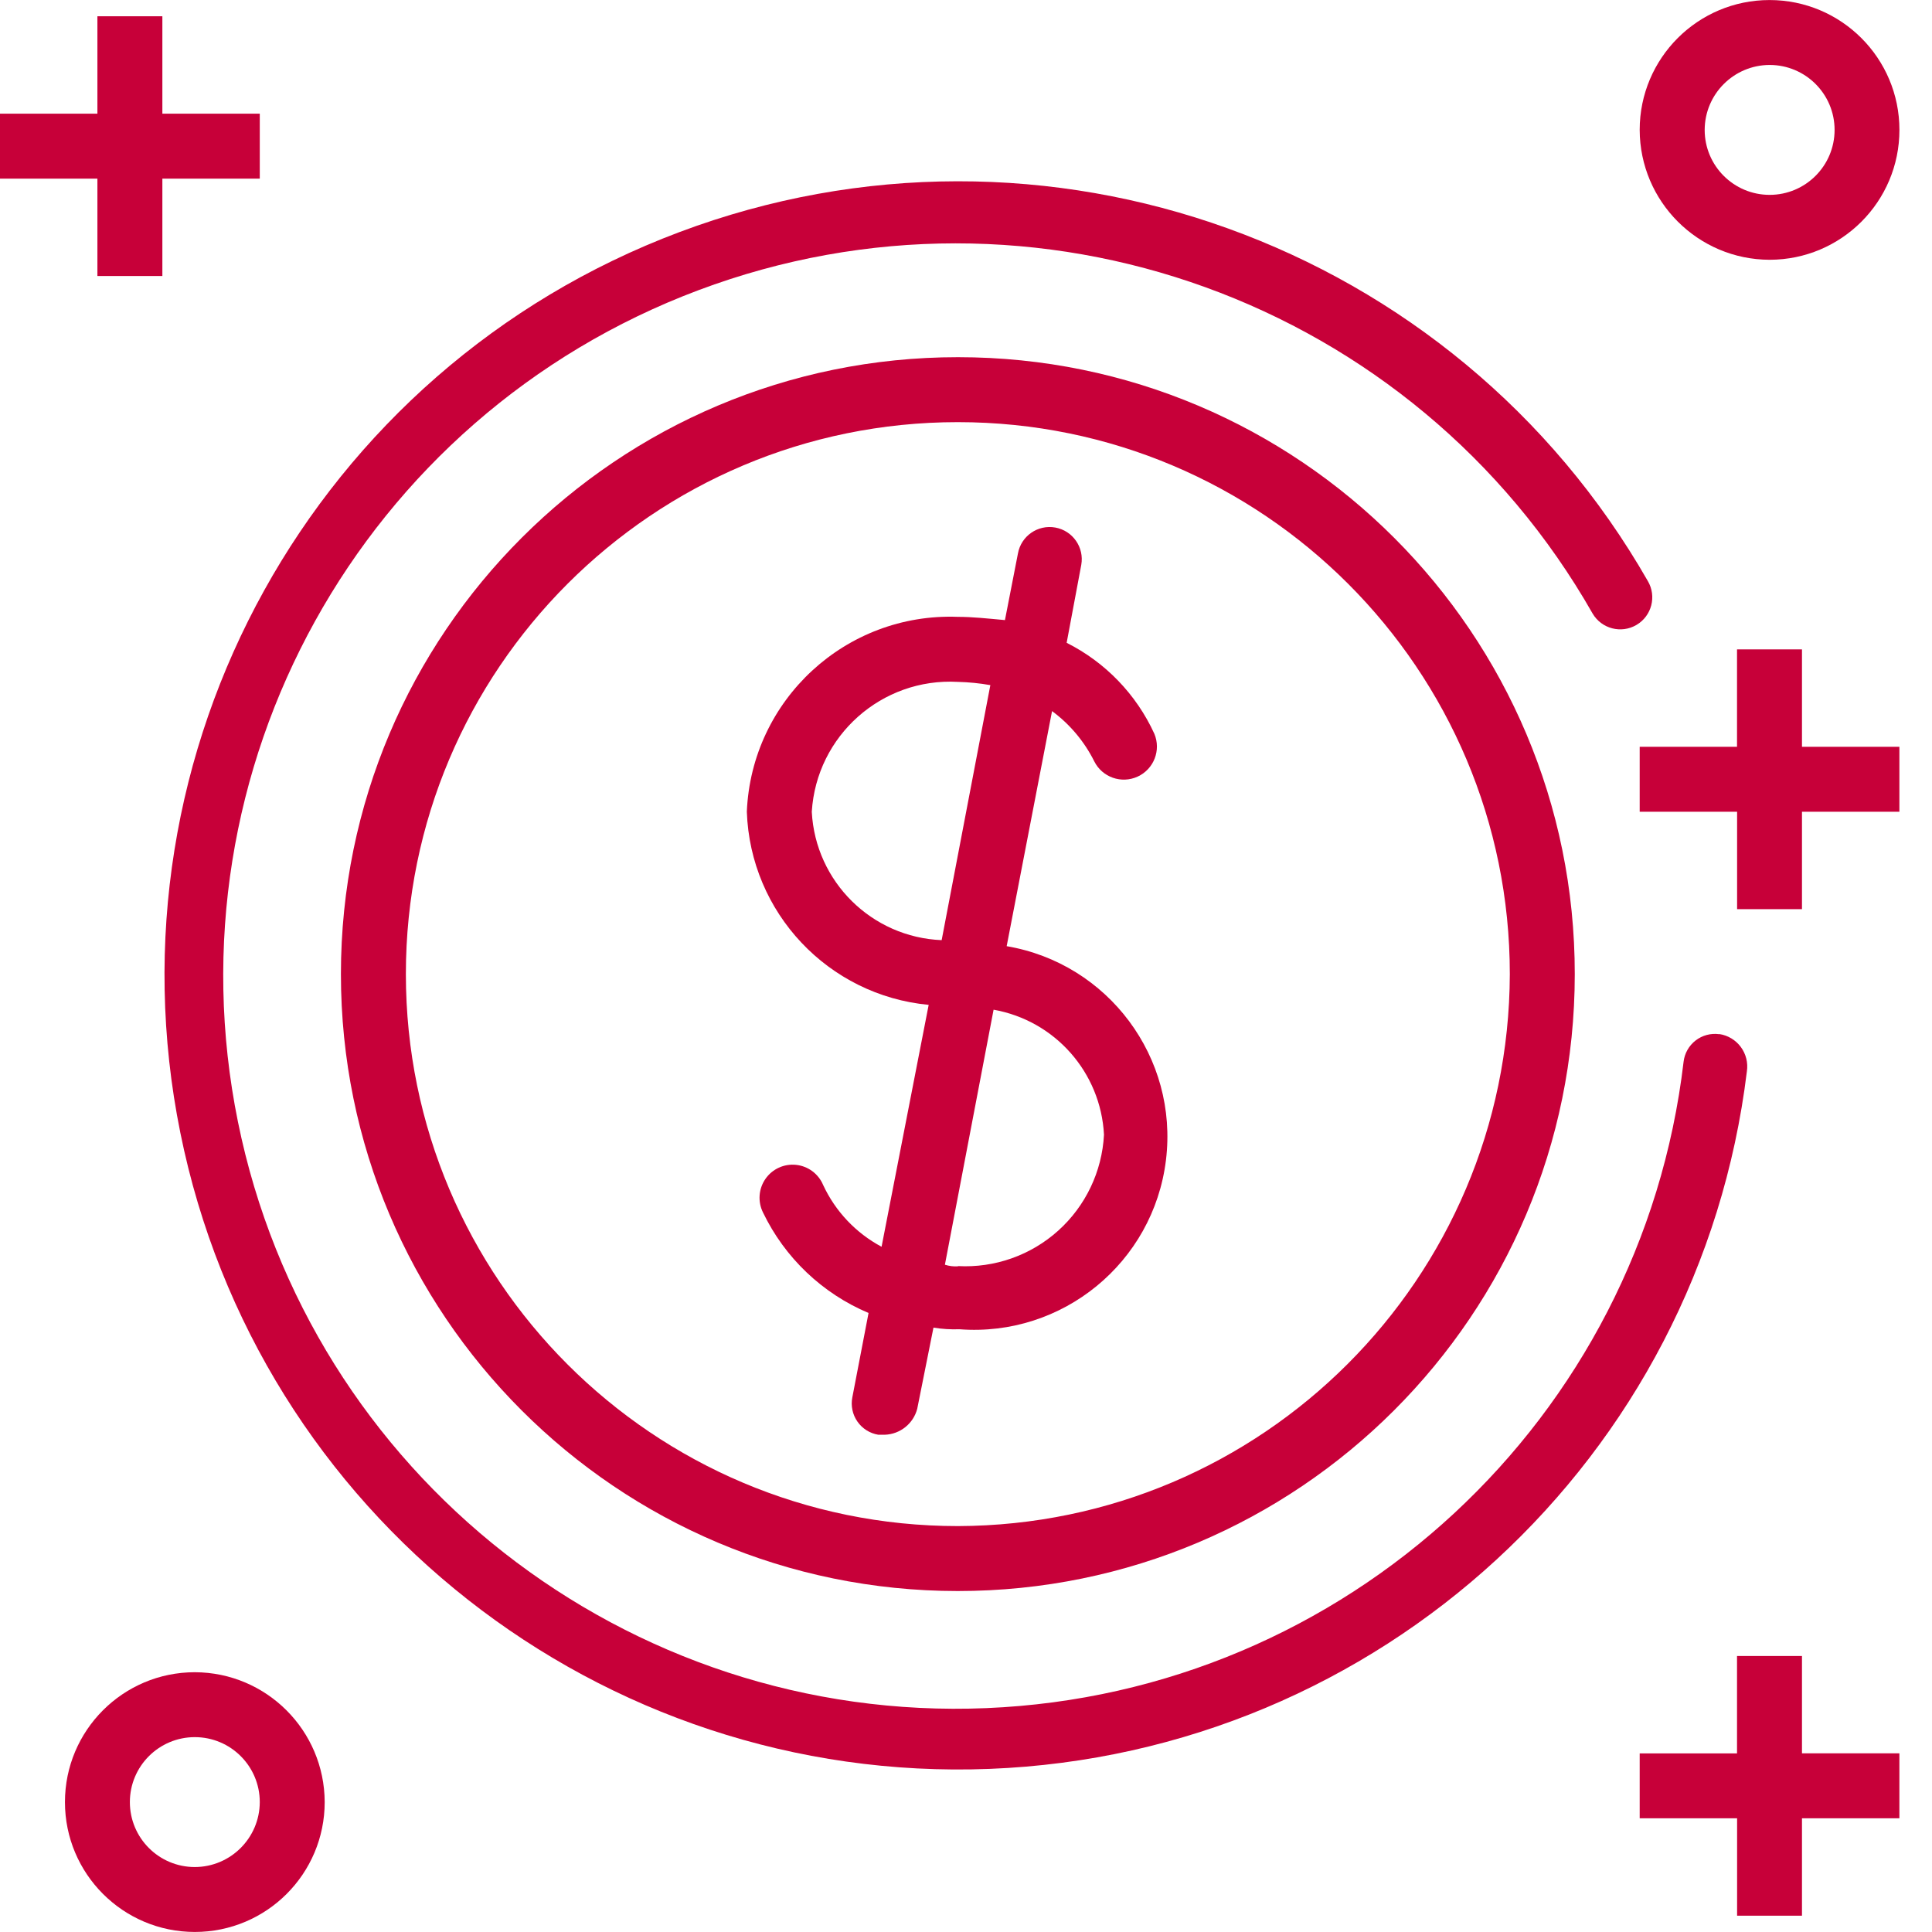
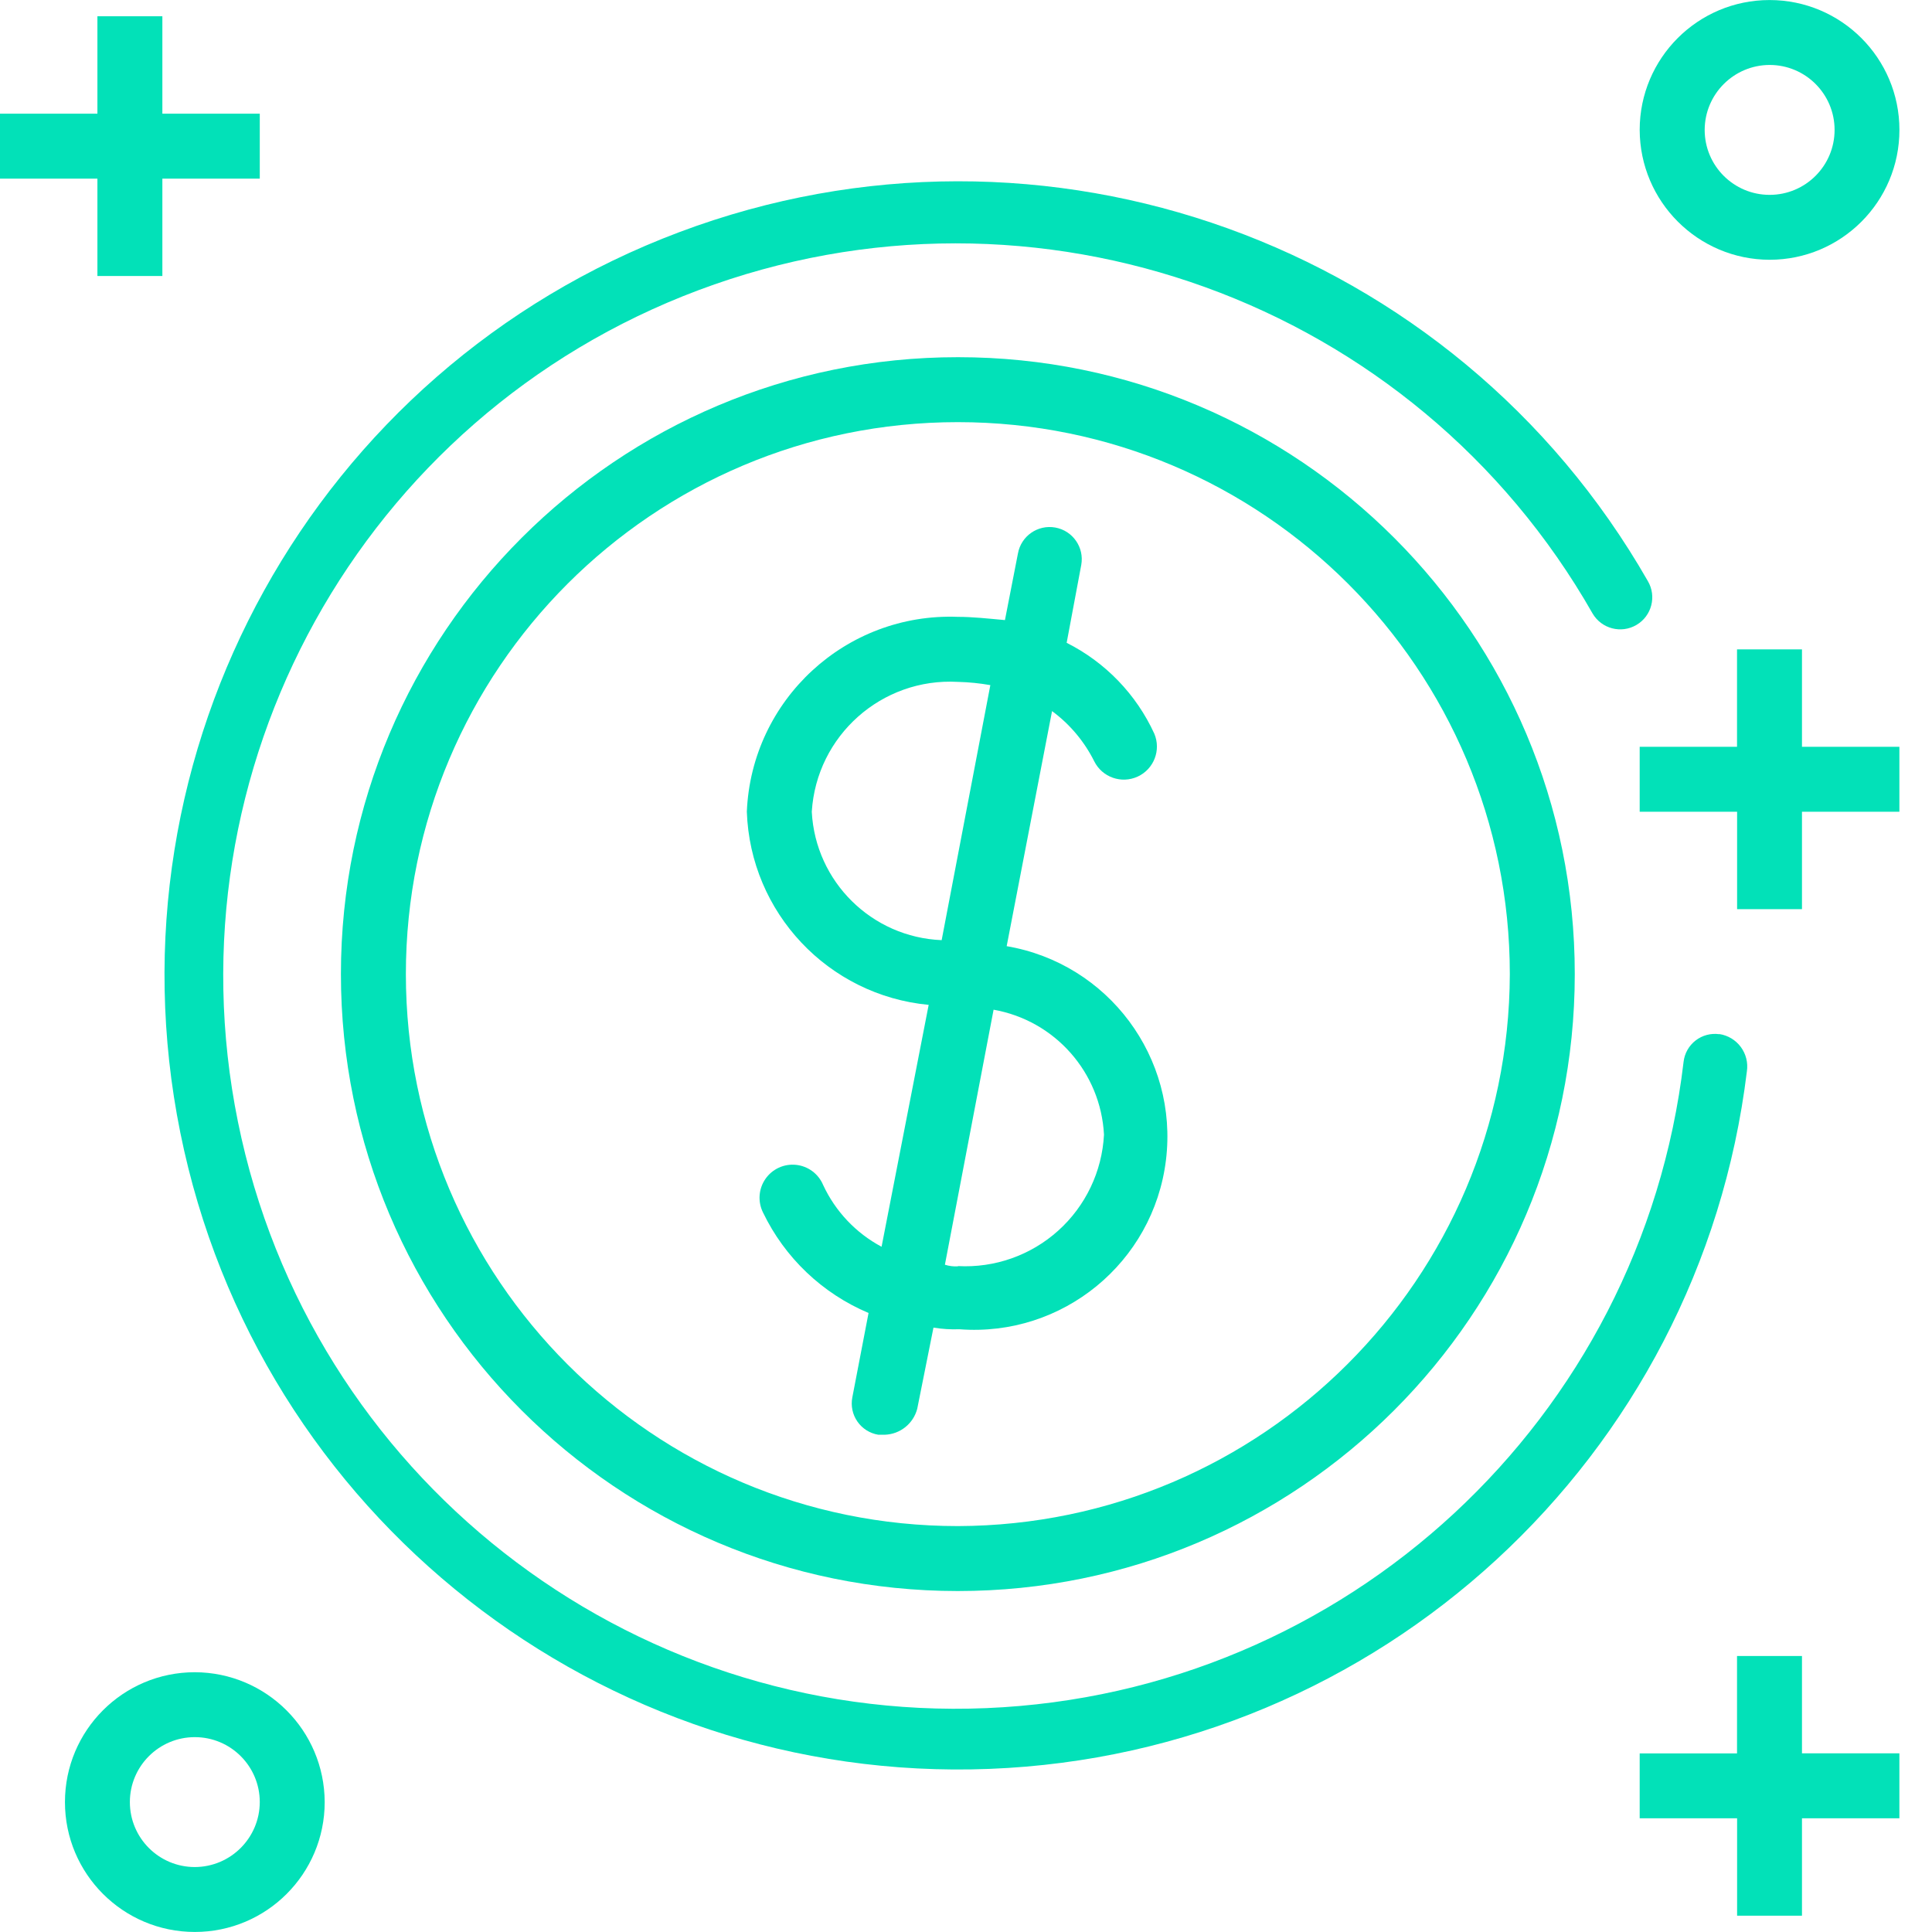
<svg xmlns="http://www.w3.org/2000/svg" width="50" height="50" viewBox="0 0 50 50">
  <g id="Cost-Effective" transform="translate(-22 -163)">
    <rect id="Rectangle_25" data-name="Rectangle 25" width="50" height="50" transform="translate(22 163)" fill="#c5c5c5" opacity="0" />
    <g id="noun-cost-3839019" transform="translate(-52.706 163.003)">
-       <path id="Path_10300" data-name="Path 10300" d="M297.9,163.634l1.176-6.092a3.633,3.633,0,0,1,1.092,1.3.856.856,0,0,0,1.555-.714,4.931,4.931,0,0,0-2.269-2.353l.378-2.017a.832.832,0,1,0-1.639-.294l-.336,1.723c-.462-.042-.84-.084-1.218-.084a5.267,5.267,0,0,0-5.462,5.042,5.2,5.2,0,0,0,4.706,5l-1.219,6.26a3.468,3.468,0,0,1-1.513-1.6.856.856,0,1,0-1.555.714,5.332,5.332,0,0,0,2.731,2.6l-.42,2.185a.82.82,0,0,0,.672.966h.168a.9.9,0,0,0,.84-.672l.42-2.1a3.41,3.41,0,0,0,.672.042,5,5,0,0,0,1.218-9.915Zm-5.042-3.487a3.587,3.587,0,0,1,3.781-3.361,5.67,5.67,0,0,1,.84.084l-1.26,6.6a3.508,3.508,0,0,1-3.361-3.319Zm3.781,11.765a.931.931,0,0,1-.336-.042l1.26-6.6a3.468,3.468,0,0,1,2.857,3.235,3.592,3.592,0,0,1-3.781,3.4Z" transform="translate(-197.143 -139.142)" fill="#c70039" />
-       <path id="Path_10301" data-name="Path 10301" d="M162.052,73.9a.816.816,0,0,0-.924.714,18.961,18.961,0,1,1-2.354-11.6.829.829,0,0,0,1.429-.841,20.55,20.55,0,1,0,2.563,12.69.849.849,0,0,0-.714-.967Z" transform="translate(-42.851 -47.138)" fill="#c70039" />
-       <path id="Path_10302" data-name="Path 10302" d="M189.5,103.53A15.966,15.966,0,1,0,205.462,119.5,15.959,15.959,0,0,0,189.5,103.53Zm0,30.251A14.285,14.285,0,1,1,203.781,119.5,14.327,14.327,0,0,1,189.5,133.781Z" transform="translate(-90.001 -94.289)" fill="#c70039" />
-       <path id="Path_10303" data-name="Path 10303" d="M77.227,11.43h1.681V8.91h2.521V7.229H78.908V4.708H77.227V7.229H74.706V8.91h2.521Z" transform="translate(0 -4.29)" fill="#c70039" />
-       <path id="Path_10304" data-name="Path 10304" d="M554.2,188.23h-1.681v2.521H550v1.681h2.521v2.521H554.2v-2.521h2.521v-1.681H554.2Z" transform="translate(-432.859 -171.427)" fill="#c70039" />
-       <path id="Path_10305" data-name="Path 10305" d="M554.2,480h-1.681v2.521H550V484.2h2.521v2.521H554.2V484.2h2.521v-1.681H554.2Z" transform="translate(-432.859 -437.146)" fill="#c70039" />
-       <path id="Path_10306" data-name="Path 10306" d="M553.363,6.72A3.361,3.361,0,1,0,550,3.358,3.371,3.371,0,0,0,553.363,6.72Zm0-5.042a1.681,1.681,0,1,1-1.681,1.681,1.686,1.686,0,0,1,1.681-1.681Z" transform="translate(-432.859 0)" fill="#c70039" />
-       <path id="Path_10307" data-name="Path 10307" d="M96.893,484.71a3.361,3.361,0,1,0,3.361,3.361A3.371,3.371,0,0,0,96.893,484.71Zm0,5.042a1.681,1.681,0,1,1,1.681-1.681A1.686,1.686,0,0,1,96.893,489.752Z" transform="translate(-17.145 -441.436)" fill="#c70039" />
+       <path id="Path_10300" data-name="Path 10300" d="M297.9,163.634l1.176-6.092a3.633,3.633,0,0,1,1.092,1.3.856.856,0,0,0,1.555-.714,4.931,4.931,0,0,0-2.269-2.353l.378-2.017a.832.832,0,1,0-1.639-.294l-.336,1.723c-.462-.042-.84-.084-1.218-.084a5.267,5.267,0,0,0-5.462,5.042,5.2,5.2,0,0,0,4.706,5l-1.219,6.26a3.468,3.468,0,0,1-1.513-1.6.856.856,0,1,0-1.555.714,5.332,5.332,0,0,0,2.731,2.6l-.42,2.185a.82.82,0,0,0,.672.966h.168a.9.9,0,0,0,.84-.672l.42-2.1a3.41,3.41,0,0,0,.672.042,5,5,0,0,0,1.218-9.915Zm-5.042-3.487a3.587,3.587,0,0,1,3.781-3.361,5.67,5.67,0,0,1,.84.084l-1.26,6.6a3.508,3.508,0,0,1-3.361-3.319Zm3.781,11.765a.931.931,0,0,1-.336-.042l1.26-6.6a3.468,3.468,0,0,1,2.857,3.235,3.592,3.592,0,0,1-3.781,3.4Z" transform="translate(-197.143 -139.142)" fill="#02E1B8" />
+       <path id="Path_10301" data-name="Path 10301" d="M162.052,73.9a.816.816,0,0,0-.924.714,18.961,18.961,0,1,1-2.354-11.6.829.829,0,0,0,1.429-.841,20.55,20.55,0,1,0,2.563,12.69.849.849,0,0,0-.714-.967Z" transform="translate(-42.851 -47.138)" fill="#02E1B8" />
+       <path id="Path_10302" data-name="Path 10302" d="M189.5,103.53A15.966,15.966,0,1,0,205.462,119.5,15.959,15.959,0,0,0,189.5,103.53Zm0,30.251A14.285,14.285,0,1,1,203.781,119.5,14.327,14.327,0,0,1,189.5,133.781Z" transform="translate(-90.001 -94.289)" fill="#02E1B8" />
+       <path id="Path_10303" data-name="Path 10303" d="M77.227,11.43h1.681V8.91h2.521V7.229H78.908V4.708H77.227V7.229H74.706V8.91h2.521Z" transform="translate(0 -4.29)" fill="#02E1B8" />
+       <path id="Path_10304" data-name="Path 10304" d="M554.2,188.23h-1.681v2.521H550v1.681h2.521v2.521H554.2v-2.521h2.521v-1.681H554.2Z" transform="translate(-432.859 -171.427)" fill="#02E1B8" />
+       <path id="Path_10305" data-name="Path 10305" d="M554.2,480h-1.681v2.521H550V484.2h2.521v2.521H554.2V484.2h2.521v-1.681H554.2Z" transform="translate(-432.859 -437.146)" fill="#02E1B8" />
+       <path id="Path_10306" data-name="Path 10306" d="M553.363,6.72A3.361,3.361,0,1,0,550,3.358,3.371,3.371,0,0,0,553.363,6.72Zm0-5.042a1.681,1.681,0,1,1-1.681,1.681,1.686,1.686,0,0,1,1.681-1.681Z" transform="translate(-432.859 0)" fill="#02E1B8" />
+       <path id="Path_10307" data-name="Path 10307" d="M96.893,484.71a3.361,3.361,0,1,0,3.361,3.361A3.371,3.371,0,0,0,96.893,484.71Zm0,5.042a1.681,1.681,0,1,1,1.681-1.681A1.686,1.686,0,0,1,96.893,489.752Z" transform="translate(-17.145 -441.436)" fill="#02E1B8" />
    </g>
  </g>
</svg>
